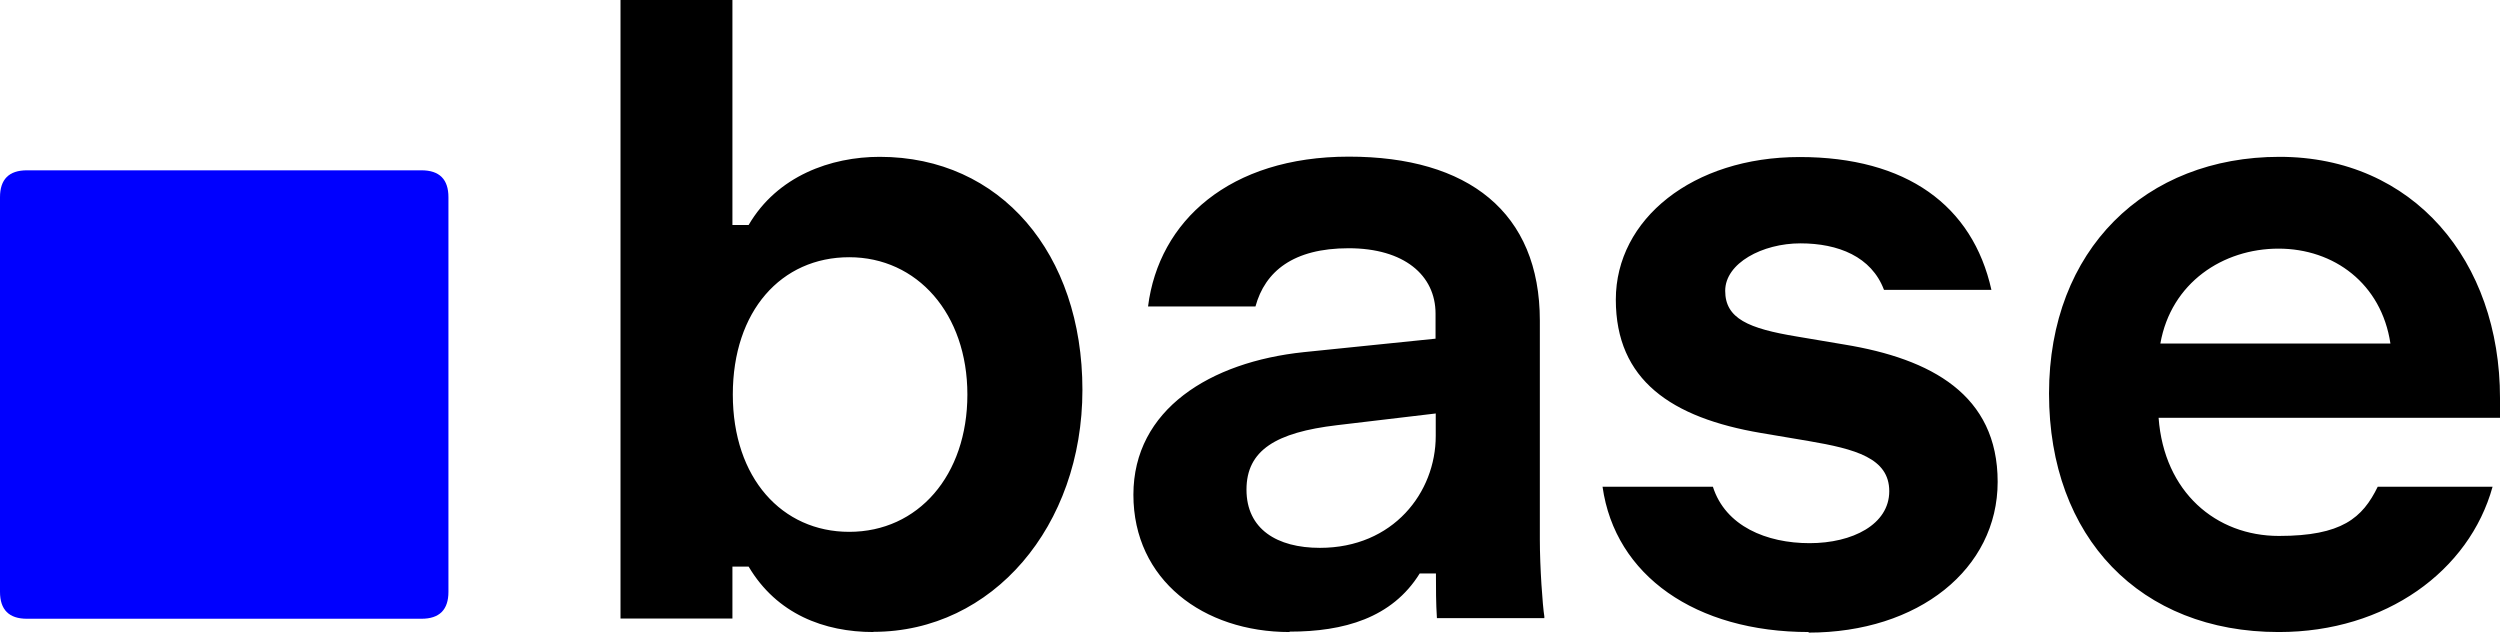
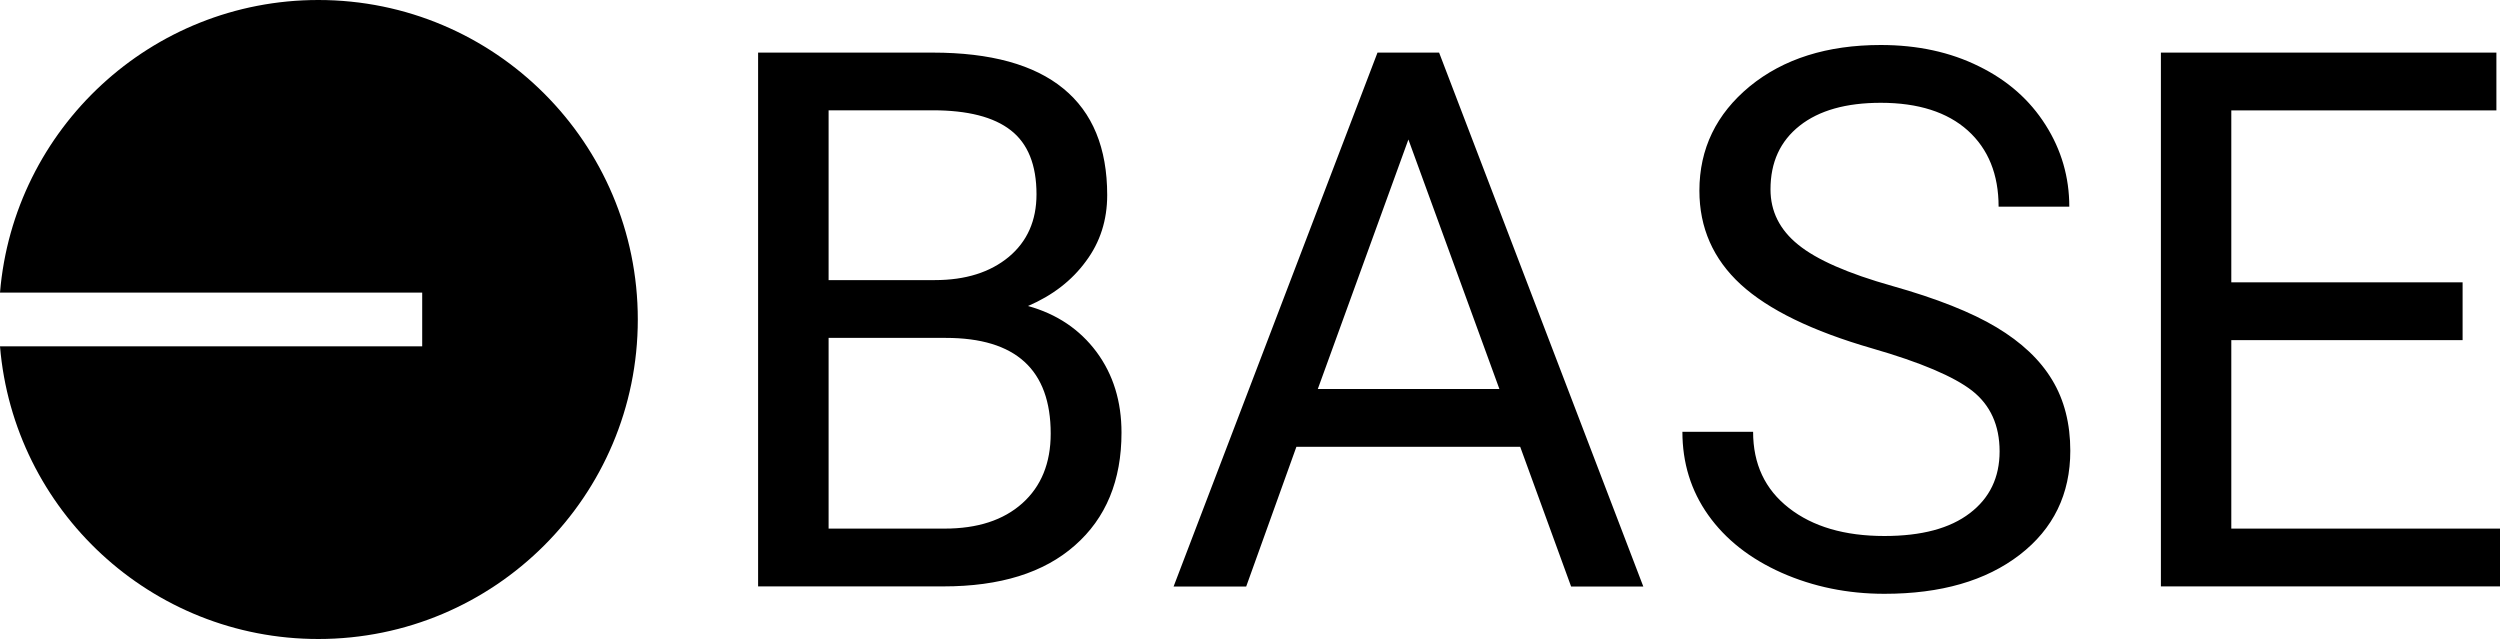
- <svg xmlns="http://www.w3.org/2000/svg" version="1.1" id="Layer_1" x="0px" y="0px" viewBox="0 0 1280 323.8" style="enable-background:new 0 0 1280 323.8;" xml:space="preserve">
-   <style type="text/css">
- 	.st0{fill:#0000FF;}
- </style>
-   <g>
-     <path d="M447.2,323.6c-25.2,0-49.5-9.2-63.9-33.5H375v26.6h-57.3V0H375v115.2h8.3c14.7-25.2,42.2-34.9,67.1-34.9   c61.9,0,103.8,49.5,103.8,119.3s-46,123.9-107,123.9L447.2,323.6L447.2,323.6z M434.8,272.3c35.3,0,60.5-28.9,60.5-70.3   s-25.7-70.3-60.5-70.3s-59.6,27.5-59.6,70.3S400.4,272.3,434.8,272.3z M660.2,323.6c-44,0-79.9-26.6-79.9-70.3s39.4-68,87.2-73   l67.5-6.9v-12.8c0-19.7-16.1-33.5-44.5-33.5s-42.8,11.9-47.7,29.8h-55c5.5-43.7,41.7-76.7,102.8-76.7s97.8,28.4,97.8,84v112   c0,14.2,1.4,33.9,2.3,39.4v0.9h-55c-0.5-7.8-0.5-15.1-0.5-22.9h-8.3c-14.2,22.9-39,29.8-66.6,29.8L660.2,323.6L660.2,323.6z    M675.8,280.5c37.6,0,59.3-28.4,59.3-57.3v-11.5l-50.6,6c-31.2,3.7-46.3,12.8-46.3,33S653.8,280.5,675.8,280.5L675.8,280.5z    M926.1,323.6c-57.9,0-99.2-28.9-105.6-74.4h56.5c6.4,20.2,27.5,28.9,49.5,28.9s40.8-9.6,40.8-26.6s-17.4-21.6-41.3-25.7l-24.3-4.1   c-46-7.8-74.4-27.1-74.4-68.3s39.4-73,94.1-73s88.6,24.8,98.2,68h-55c-6.4-17-23.4-23.8-42.8-23.8s-38.5,10.1-38.5,24.3   s11.9,19.3,36.7,23.4l24.3,4.1c44.5,7.3,78.5,25.7,78.5,70.3s-40.5,77.2-96.9,77.2L926.1,323.6L926.1,323.6z M1166.6,323.6   c-70.7,0-117.5-48.3-117.5-122.1s49.5-121.2,118-121.2S1280,133.5,1280,203.8v10.1h-174.8c2.8,38.1,29.4,60.5,61.6,60.5   s42.8-9.2,50.6-25.2h58.8c-11.9,43.1-54.7,74.4-109.3,74.4L1166.6,323.6L1166.6,323.6z M1223.9,175.9   c-4.6-30.7-28.9-48.6-57.3-48.6s-55,17.4-60.5,48.6h118H1223.9L1223.9,175.9z" />
-     <path class="st0" d="M13.8,316.8C4.6,316.8,0,312.2,0,303V101c0-9.2,4.6-13.8,13.8-13.8h202c9.2,0,13.8,4.6,13.8,13.8v202   c0,9.2-4.6,13.8-13.8,13.8L13.8,316.8L13.8,316.8z" />
+ <svg xmlns="http://www.w3.org/2000/svg" version="1.1" id="Layer_1" x="0px" y="0px" viewBox="0 0 2500 639" style="enable-background:new 0 0 2500 639;" xml:space="preserve">
+   <g id="Layer_x0020_1">
+     <g id="_2599888554384">
+       <path d="M758.1,586.4V52.6h174.6c57.9,0,101.5,12,130.7,36c29.2,23.9,43.8,59.4,43.8,106.5c0,24.9-7,47.1-21.3,66.2    c-14.1,19.3-33.4,34.2-57.9,44.7c28.9,8,51.7,23.4,68.5,45.9c16.8,22.7,25,49.6,25,80.7c0,47.9-15.5,85.5-46.6,112.8    c-31,27.4-74.8,41-131.5,41H758.1z M828.6,337.9v190.7h116.1c32.8,0,58.7-8.4,77.6-25.3c18.9-16.9,28.4-40.2,28.4-69.7    c0-63.8-34.9-95.7-104.9-95.7L828.6,337.9L828.6,337.9z M828.6,280.1h106.2c30.8,0,55.4-7.8,74-23.2    c18.4-15.4,27.7-36.2,27.7-62.6c0-29.4-8.6-50.7-25.7-64c-17.1-13.4-43.2-20-78.1-20H828.6L828.6,280.1L828.6,280.1z     M1520.2,446.8h-223.8l-50.2,139.7h-72.6l203.9-533.9h61.6l204.2,533.9h-72.2L1520.2,446.8L1520.2,446.8z M1317.8,389h181.6    l-91-249.5L1317.8,389z M1872.5,348.5c-60.3-17.4-104.2-38.8-131.8-64.1c-27.5-25.3-41.3-56.6-41.3-93.7    c0-42,16.9-76.8,50.4-104.4c33.7-27.5,77.3-41.3,131-41.3c36.7,0,69.5,7.1,98.1,21.3c28.8,14.1,50.9,33.7,66.7,58.7    c15.8,24.9,23.7,52.2,23.7,81.7h-70.7c0-32.3-10.3-57.7-30.8-76.2c-20.5-18.4-49.6-27.7-87-27.7c-34.7,0-61.7,7.6-81.1,22.9    c-19.5,15.4-29.2,36.5-29.2,63.7c0,21.8,9.1,40.3,27.7,55.3c18.4,15,49.8,28.8,94.2,41.3c44.3,12.5,79.1,26.3,104.1,41.3    c25,15,43.6,32.5,55.7,52.7c12.1,20,18.1,43.7,18.1,70.8c0,43.3-16.9,78-50.6,104c-33.8,26-78.8,39-135.3,39    c-36.7,0-71-7-102.7-21c-31.7-14.1-56.2-33.4-73.5-57.8c-17.3-24.4-25.8-52.2-25.8-83.2h70.7c0,32.2,11.9,57.6,35.8,76.2    c23.8,18.6,55.6,28,95.5,28c37.2,0,65.6-7.6,85.4-22.8c19.9-15.1,29.8-35.8,29.8-61.8c0-26.2-9.3-46.4-27.5-60.7    C1954,376.6,1920.7,362.4,1872.5,348.5L1872.5,348.5z M2462.6,340.1h-231.3v188.5H2500v57.8h-339.1V52.6h335.5v57.8h-265.1v171.9    h231.3L2462.6,340.1L2462.6,340.1z" />
+       <path d="M318.3,639c176.4,0,319.5-143,319.5-319.5C637.8,143.1,494.8,0,318.3,0C151,0,13.6,128.8,0,292.6h422.2v53.7H0    C13.6,510.2,151,639,318.3,639L318.3,639z" />
+     </g>
  </g>
</svg>
